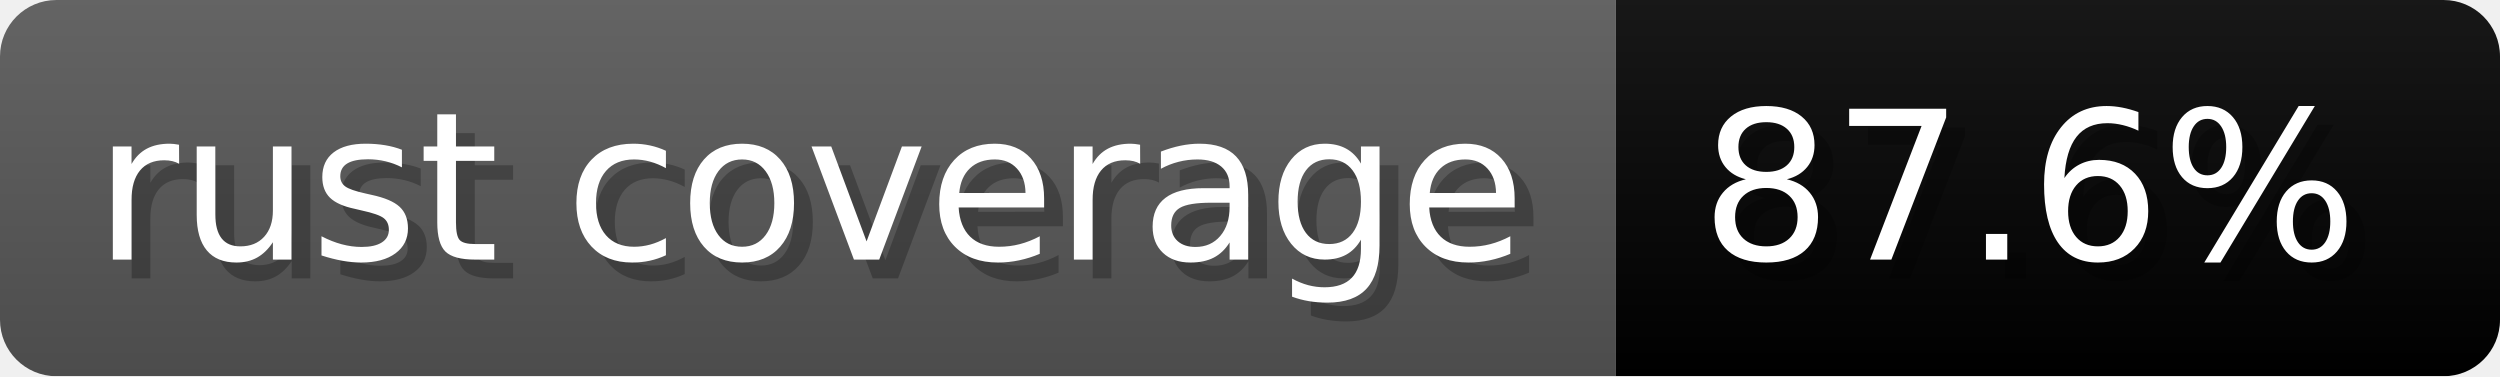
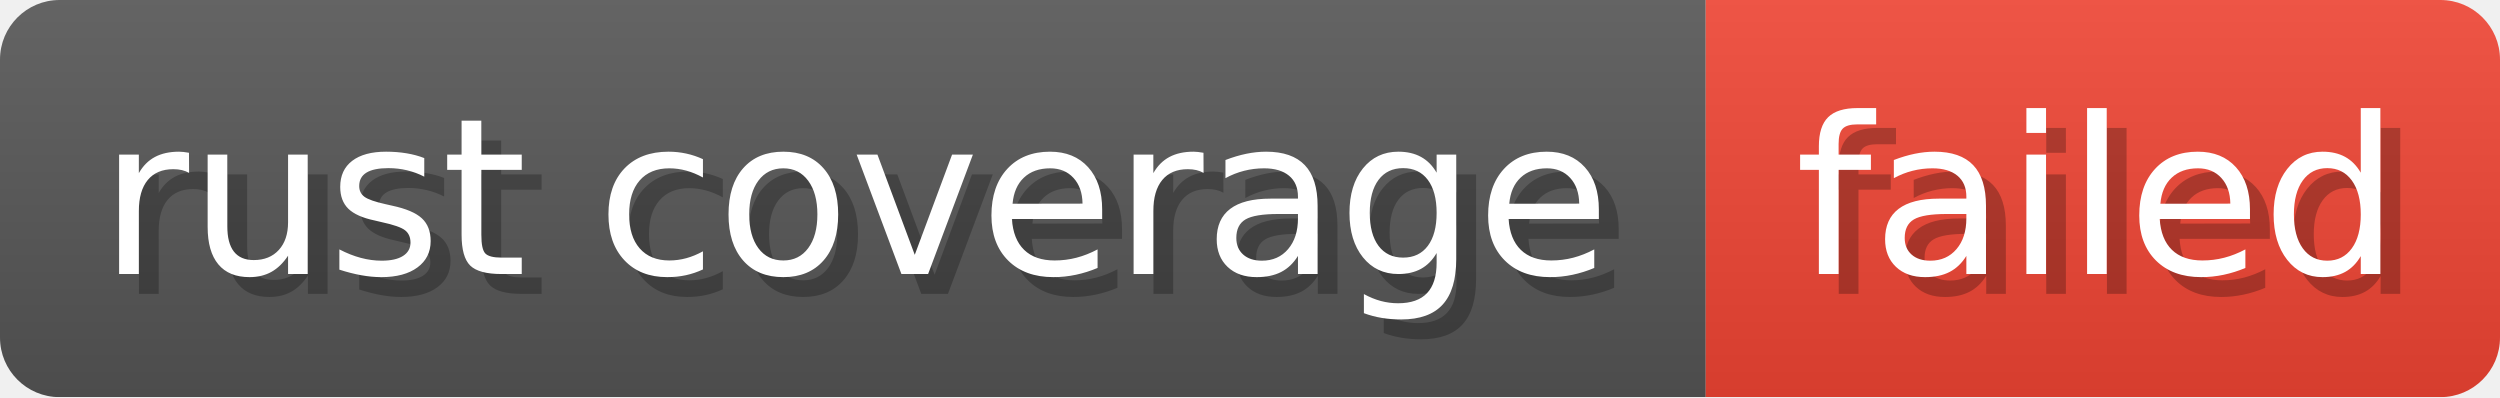
- <svg xmlns="http://www.w3.org/2000/svg" width="132.9" height="20" viewBox="0 0 1329 200" role="img" aria-label="rust coverage: 87.6%">
+ <svg xmlns="http://www.w3.org/2000/svg" width="125.9" height="20" viewBox="0 0 1259 200" role="img" aria-label="rust coverage: failed">
  <linearGradient id="a" x2="0" y2="100%">
    <stop offset="0" stop-opacity=".1" stop-color="#EEE" />
    <stop offset="1" stop-opacity=".1" />
  </linearGradient>
  <mask id="m">
-     <rect width="1329" height="200" rx="30" fill="#FFF" />
+     <rect width="1259" height="200" rx="30" fill="#FFF" />
  </mask>
  <g mask="url(#m)">
    <rect width="859" height="200" fill="#555" />
-     <rect width="470" height="200" fill="#yellowgreen" x="859" />
-     <rect width="1329" height="200" fill="url(#a)" />
+     <rect width="400" height="200" fill="#E43" x="859" />
+     <rect width="1259" height="200" fill="url(#a)" />
  </g>
  <g aria-hidden="true" fill="#fff" text-anchor="start" font-family="Verdana,DejaVu Sans,sans-serif" font-size="110">
    <text x="60" y="148" textLength="759" fill="#000" opacity="0.25">rust coverage</text>
    <text x="50" y="138" textLength="759">rust coverage</text>
-     <text x="914" y="148" textLength="370" fill="#000" opacity="0.25">87.6%</text>
-     <text x="904" y="138" textLength="370">87.6%</text>
+     <text x="914" y="148" textLength="300" fill="#000" opacity="0.25">failed</text>
+     <text x="904" y="138" textLength="300">failed</text>
  </g>
</svg>
